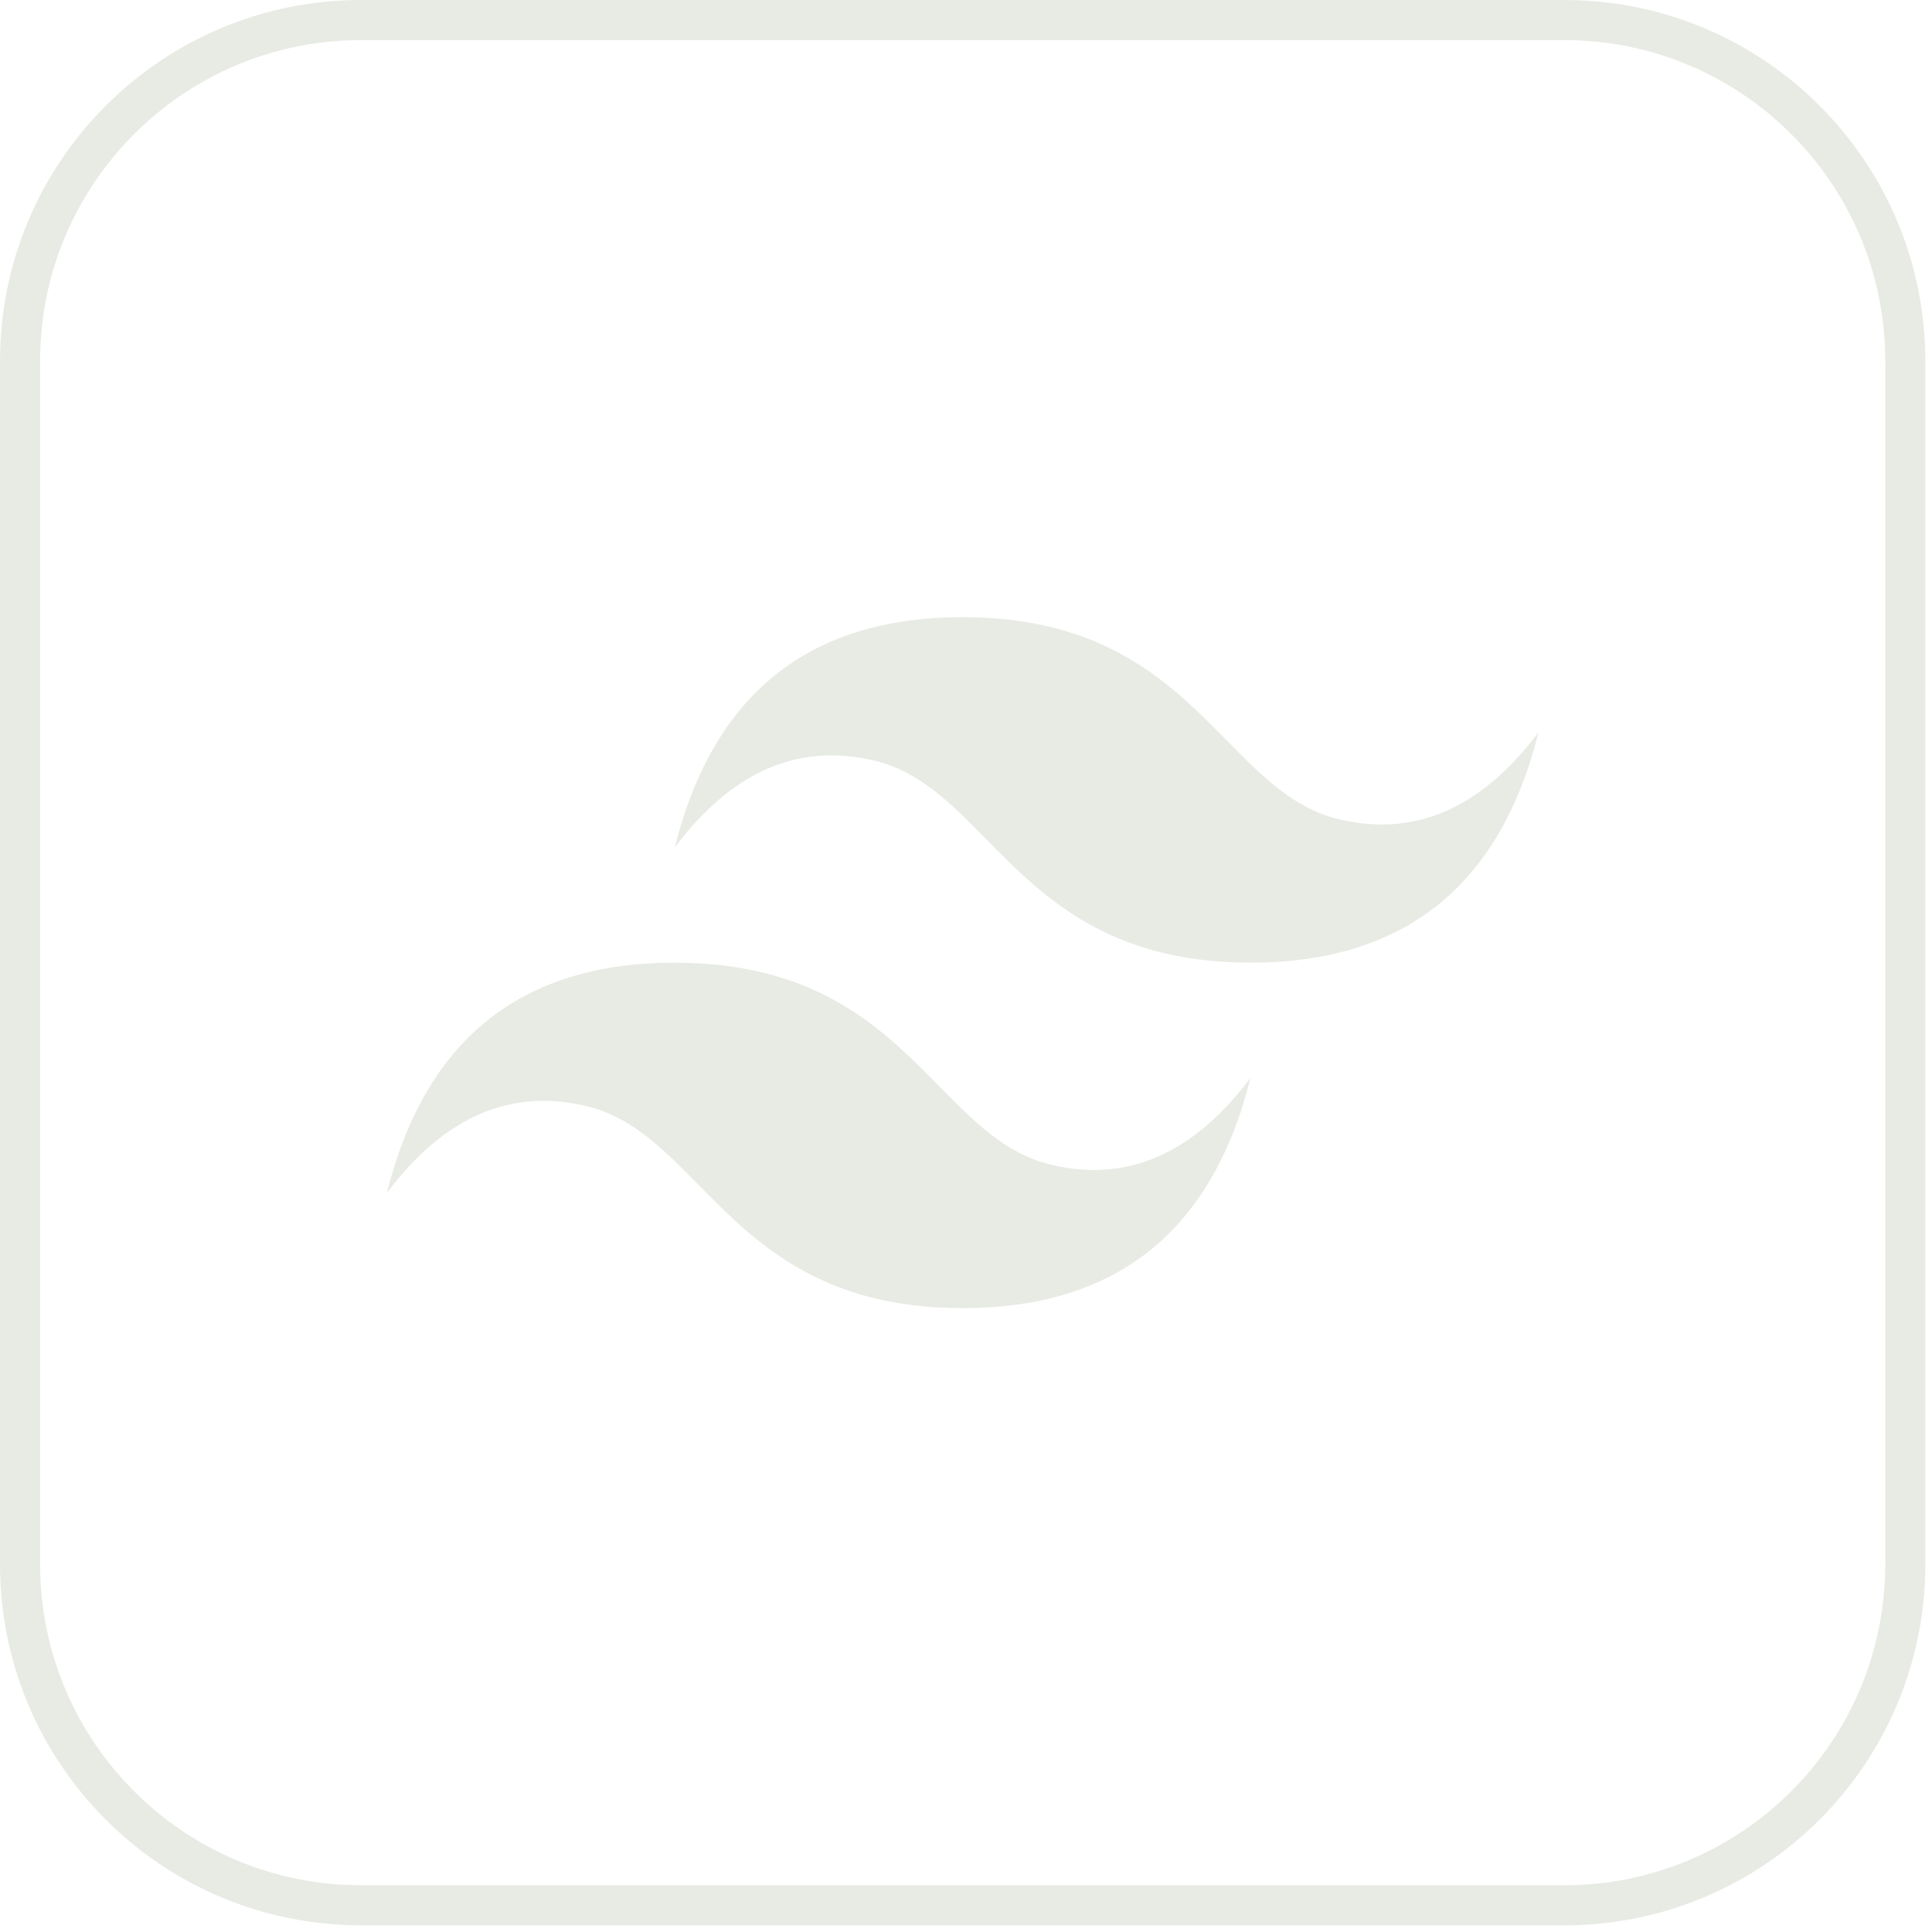
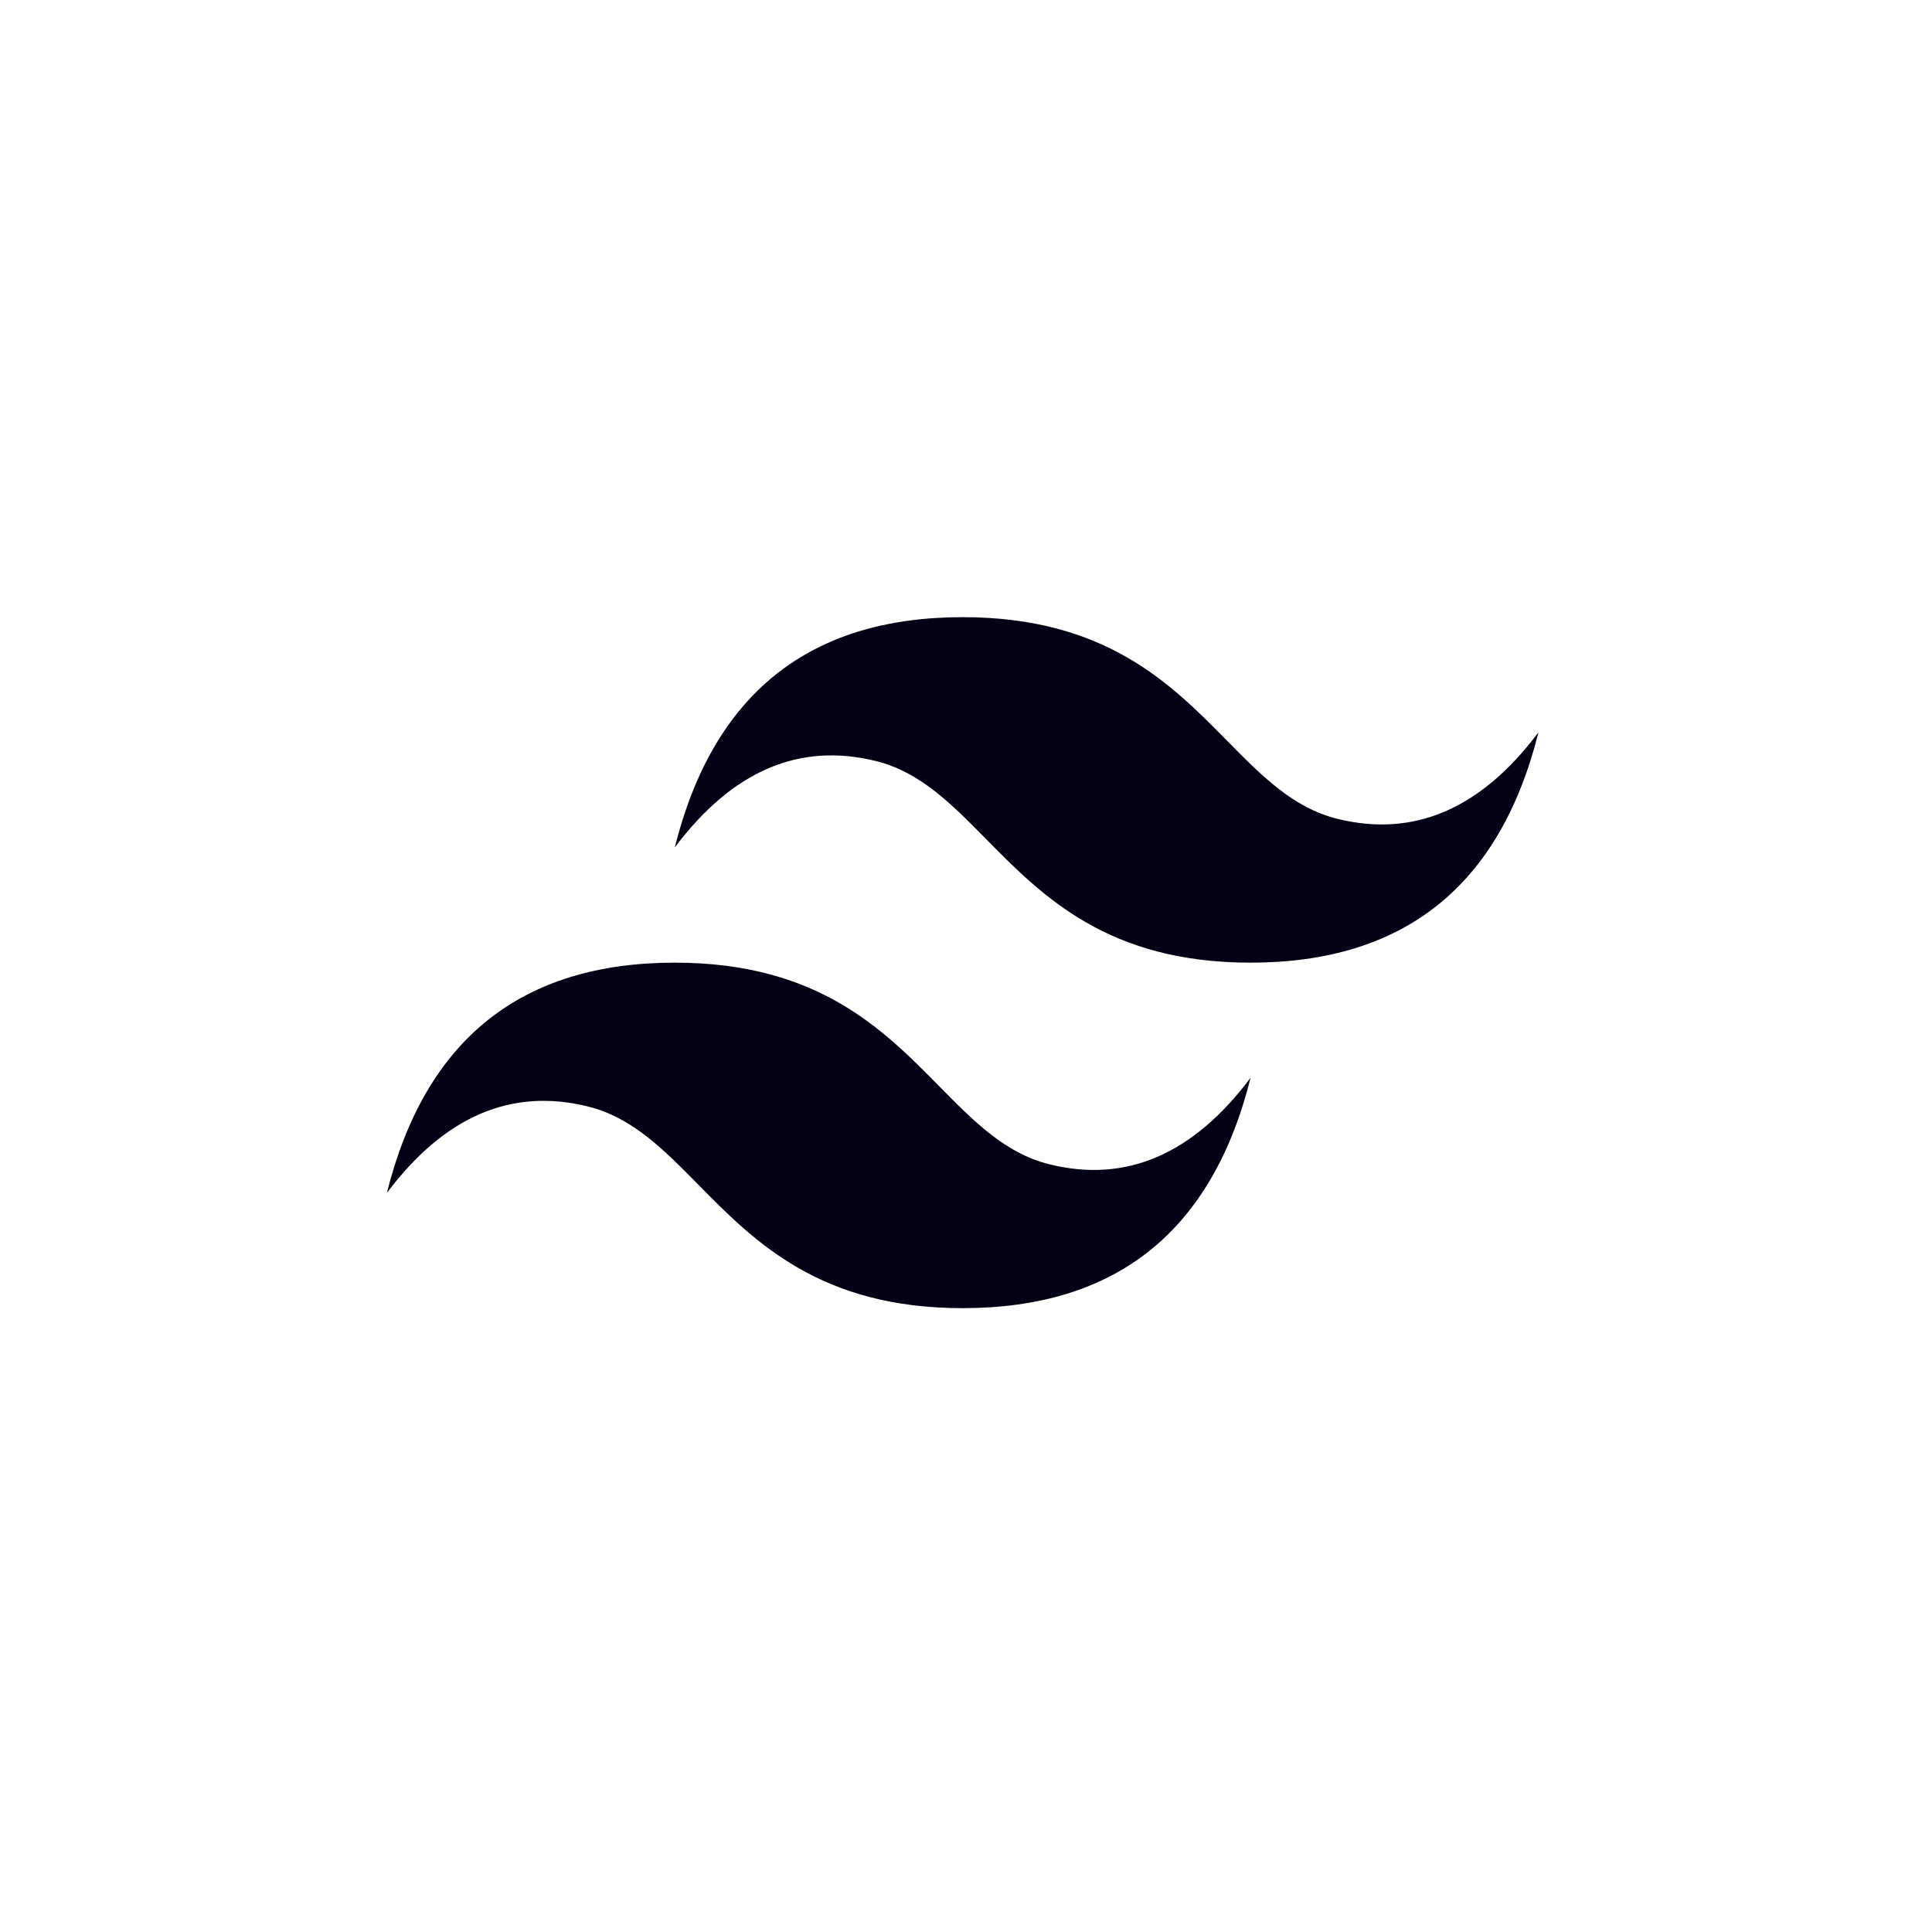
<svg xmlns="http://www.w3.org/2000/svg" width="63" height="63" viewBox="0 0 63 63" fill="none">
-   <rect x="0.654" y="0.654" width="61.475" height="61.475" rx="11.118" stroke="#E8EBE4" stroke-width="1.308" />
-   <path fill-rule="evenodd" clip-rule="evenodd" d="M31.391 20.125C26.384 20.125 23.255 22.629 22.003 27.636C23.881 25.132 26.071 24.194 28.575 24.82C30.003 25.176 31.024 26.213 32.154 27.36C33.995 29.228 36.126 31.391 40.779 31.391C45.786 31.391 48.915 28.888 50.167 23.881C48.289 26.384 46.099 27.323 43.596 26.697C42.167 26.34 41.146 25.303 40.016 24.157C38.175 22.288 36.045 20.125 31.391 20.125ZM22.003 31.391C16.996 31.391 13.867 33.895 12.615 38.901C14.493 36.398 16.683 35.459 19.187 36.085C20.615 36.443 21.636 37.479 22.766 38.625C24.607 40.494 26.738 42.657 31.391 42.657C36.398 42.657 39.527 40.153 40.779 35.146C38.901 37.65 36.711 38.589 34.208 37.963C32.779 37.606 31.758 36.569 30.628 35.422C28.788 33.554 26.657 31.391 22.003 31.391Z" fill="#E8EBE4" />
+   <path fill-rule="evenodd" clip-rule="evenodd" d="M31.391 20.125C26.384 20.125 23.255 22.629 22.003 27.636C23.881 25.132 26.071 24.194 28.575 24.82C30.003 25.176 31.024 26.213 32.154 27.36C33.995 29.228 36.126 31.391 40.779 31.391C45.786 31.391 48.915 28.888 50.167 23.881C48.289 26.384 46.099 27.323 43.596 26.697C42.167 26.34 41.146 25.303 40.016 24.157C38.175 22.288 36.045 20.125 31.391 20.125ZM22.003 31.391C16.996 31.391 13.867 33.895 12.615 38.901C14.493 36.398 16.683 35.459 19.187 36.085C20.615 36.443 21.636 37.479 22.766 38.625C24.607 40.494 26.738 42.657 31.391 42.657C36.398 42.657 39.527 40.153 40.779 35.146C38.901 37.65 36.711 38.589 34.208 37.963C32.779 37.606 31.758 36.569 30.628 35.422C28.788 33.554 26.657 31.391 22.003 31.391Z" fill="#040015" />
</svg>
